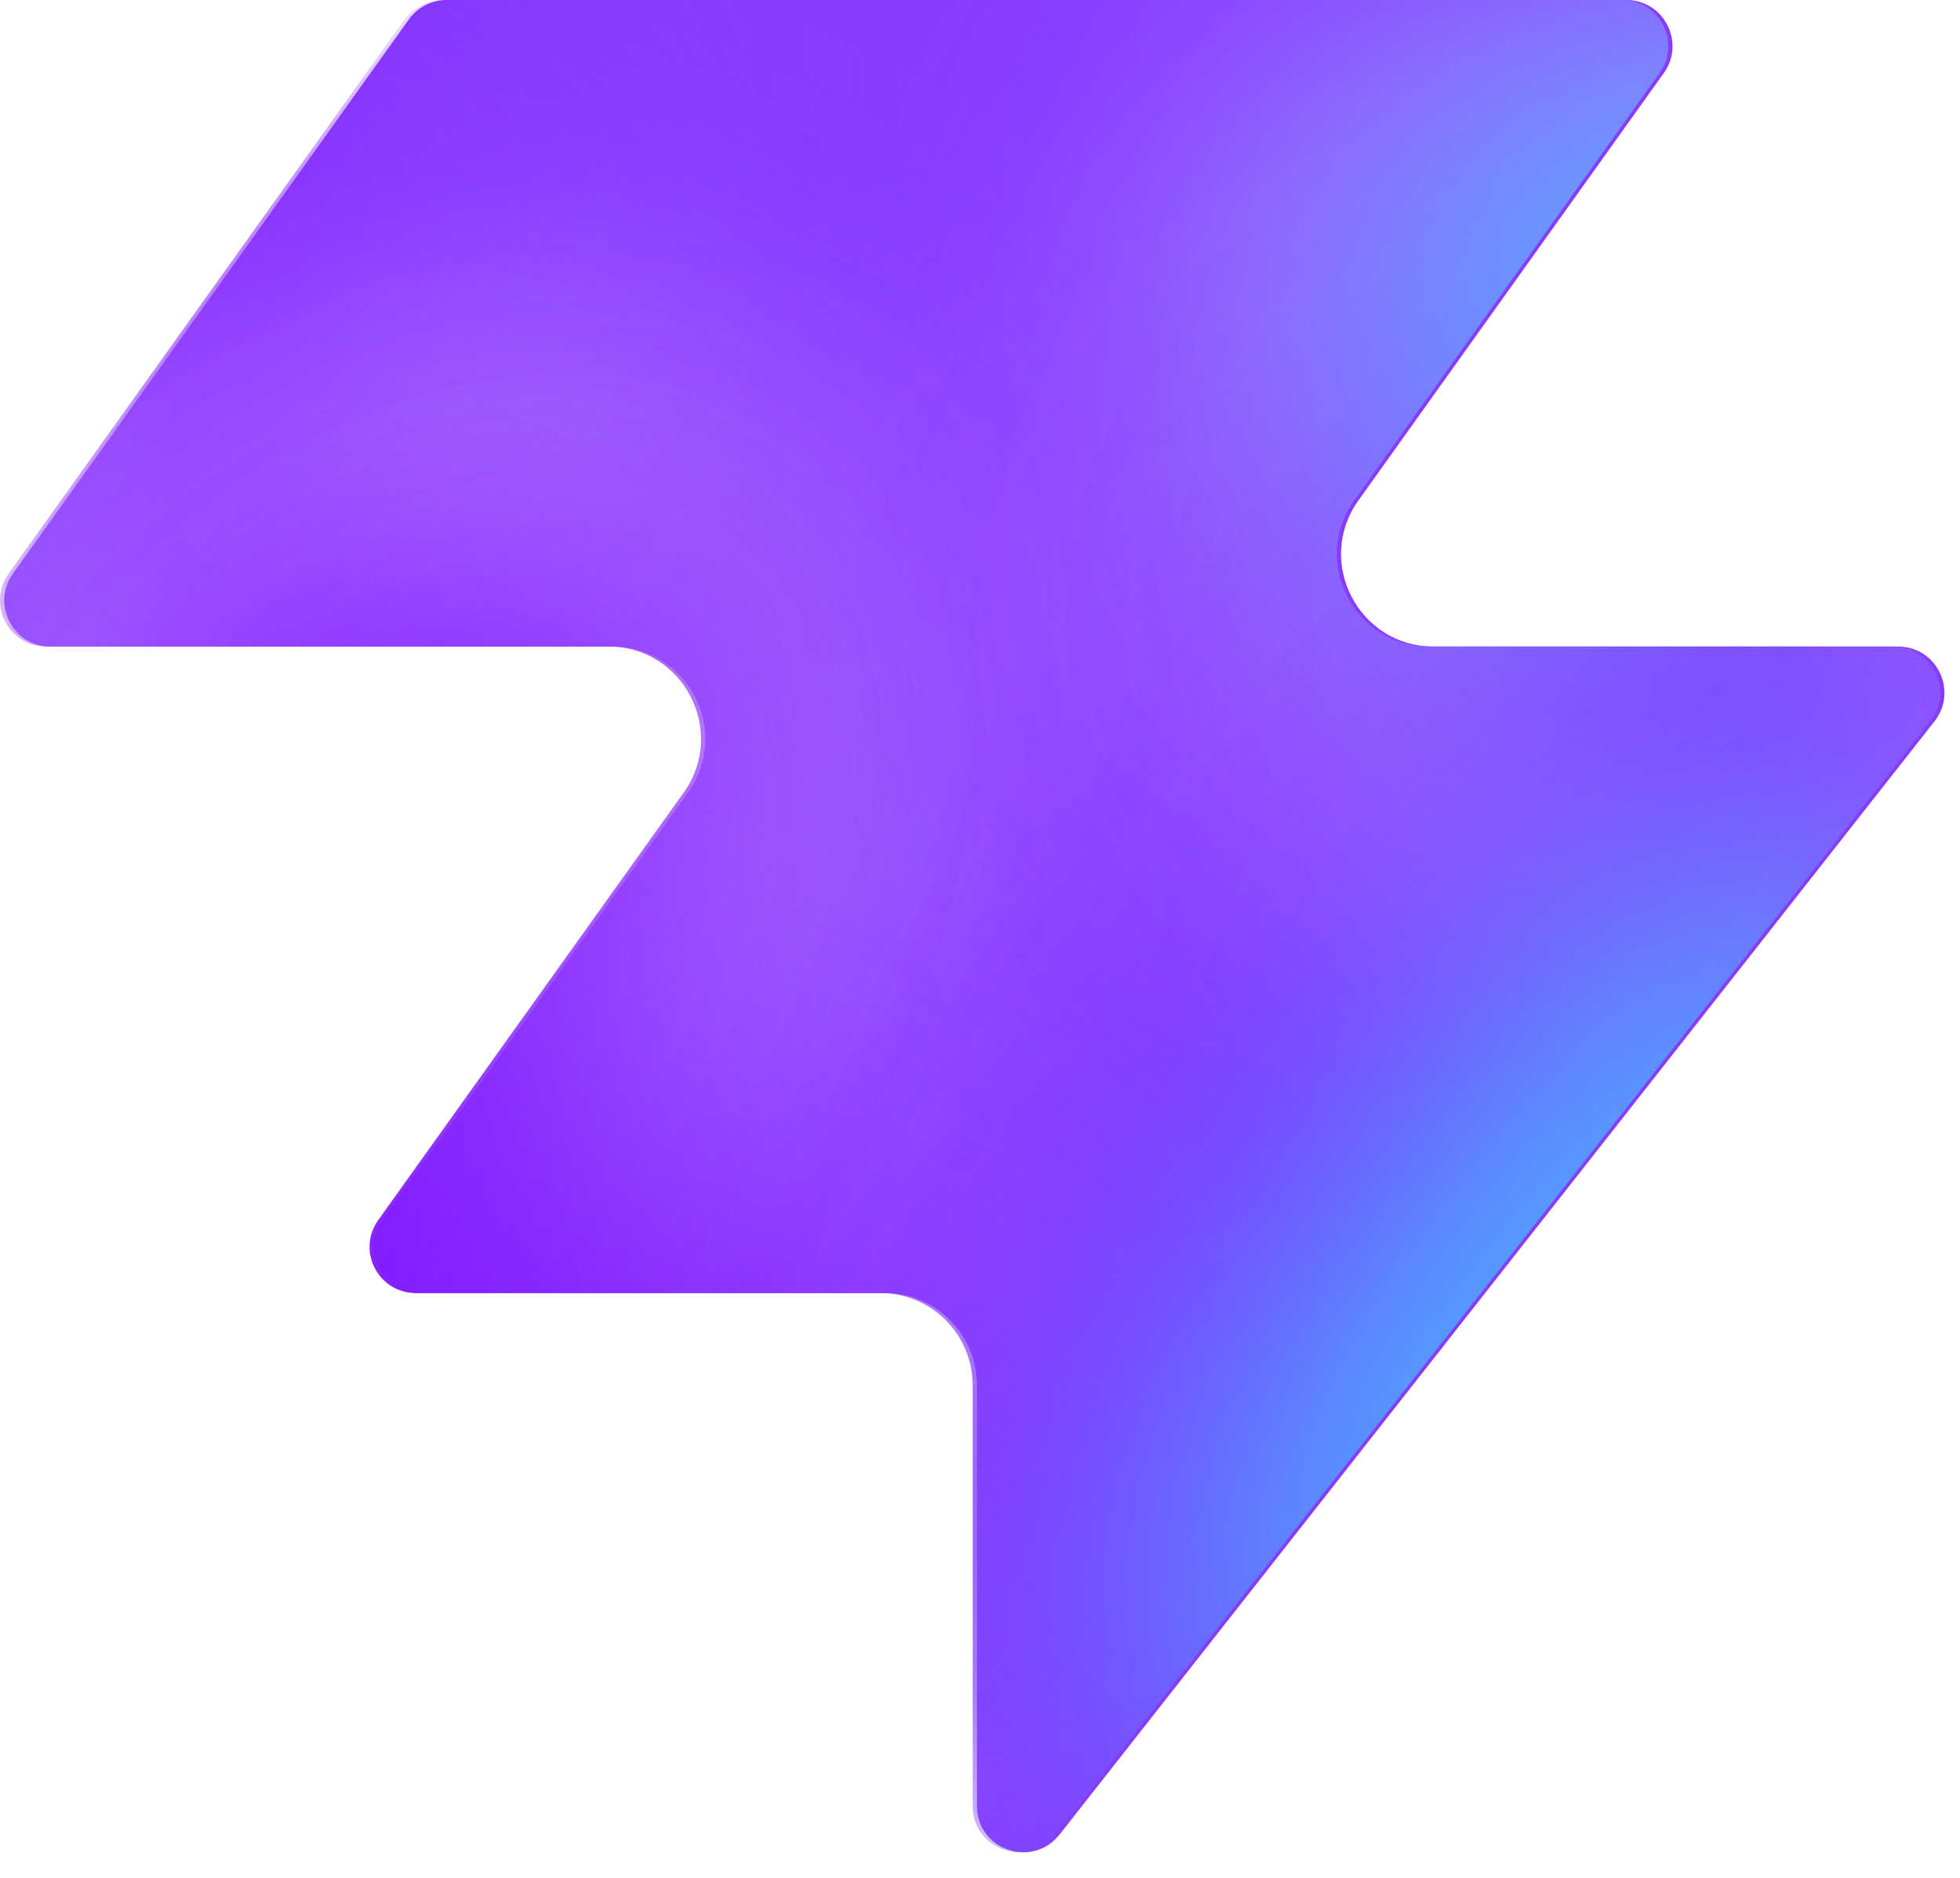
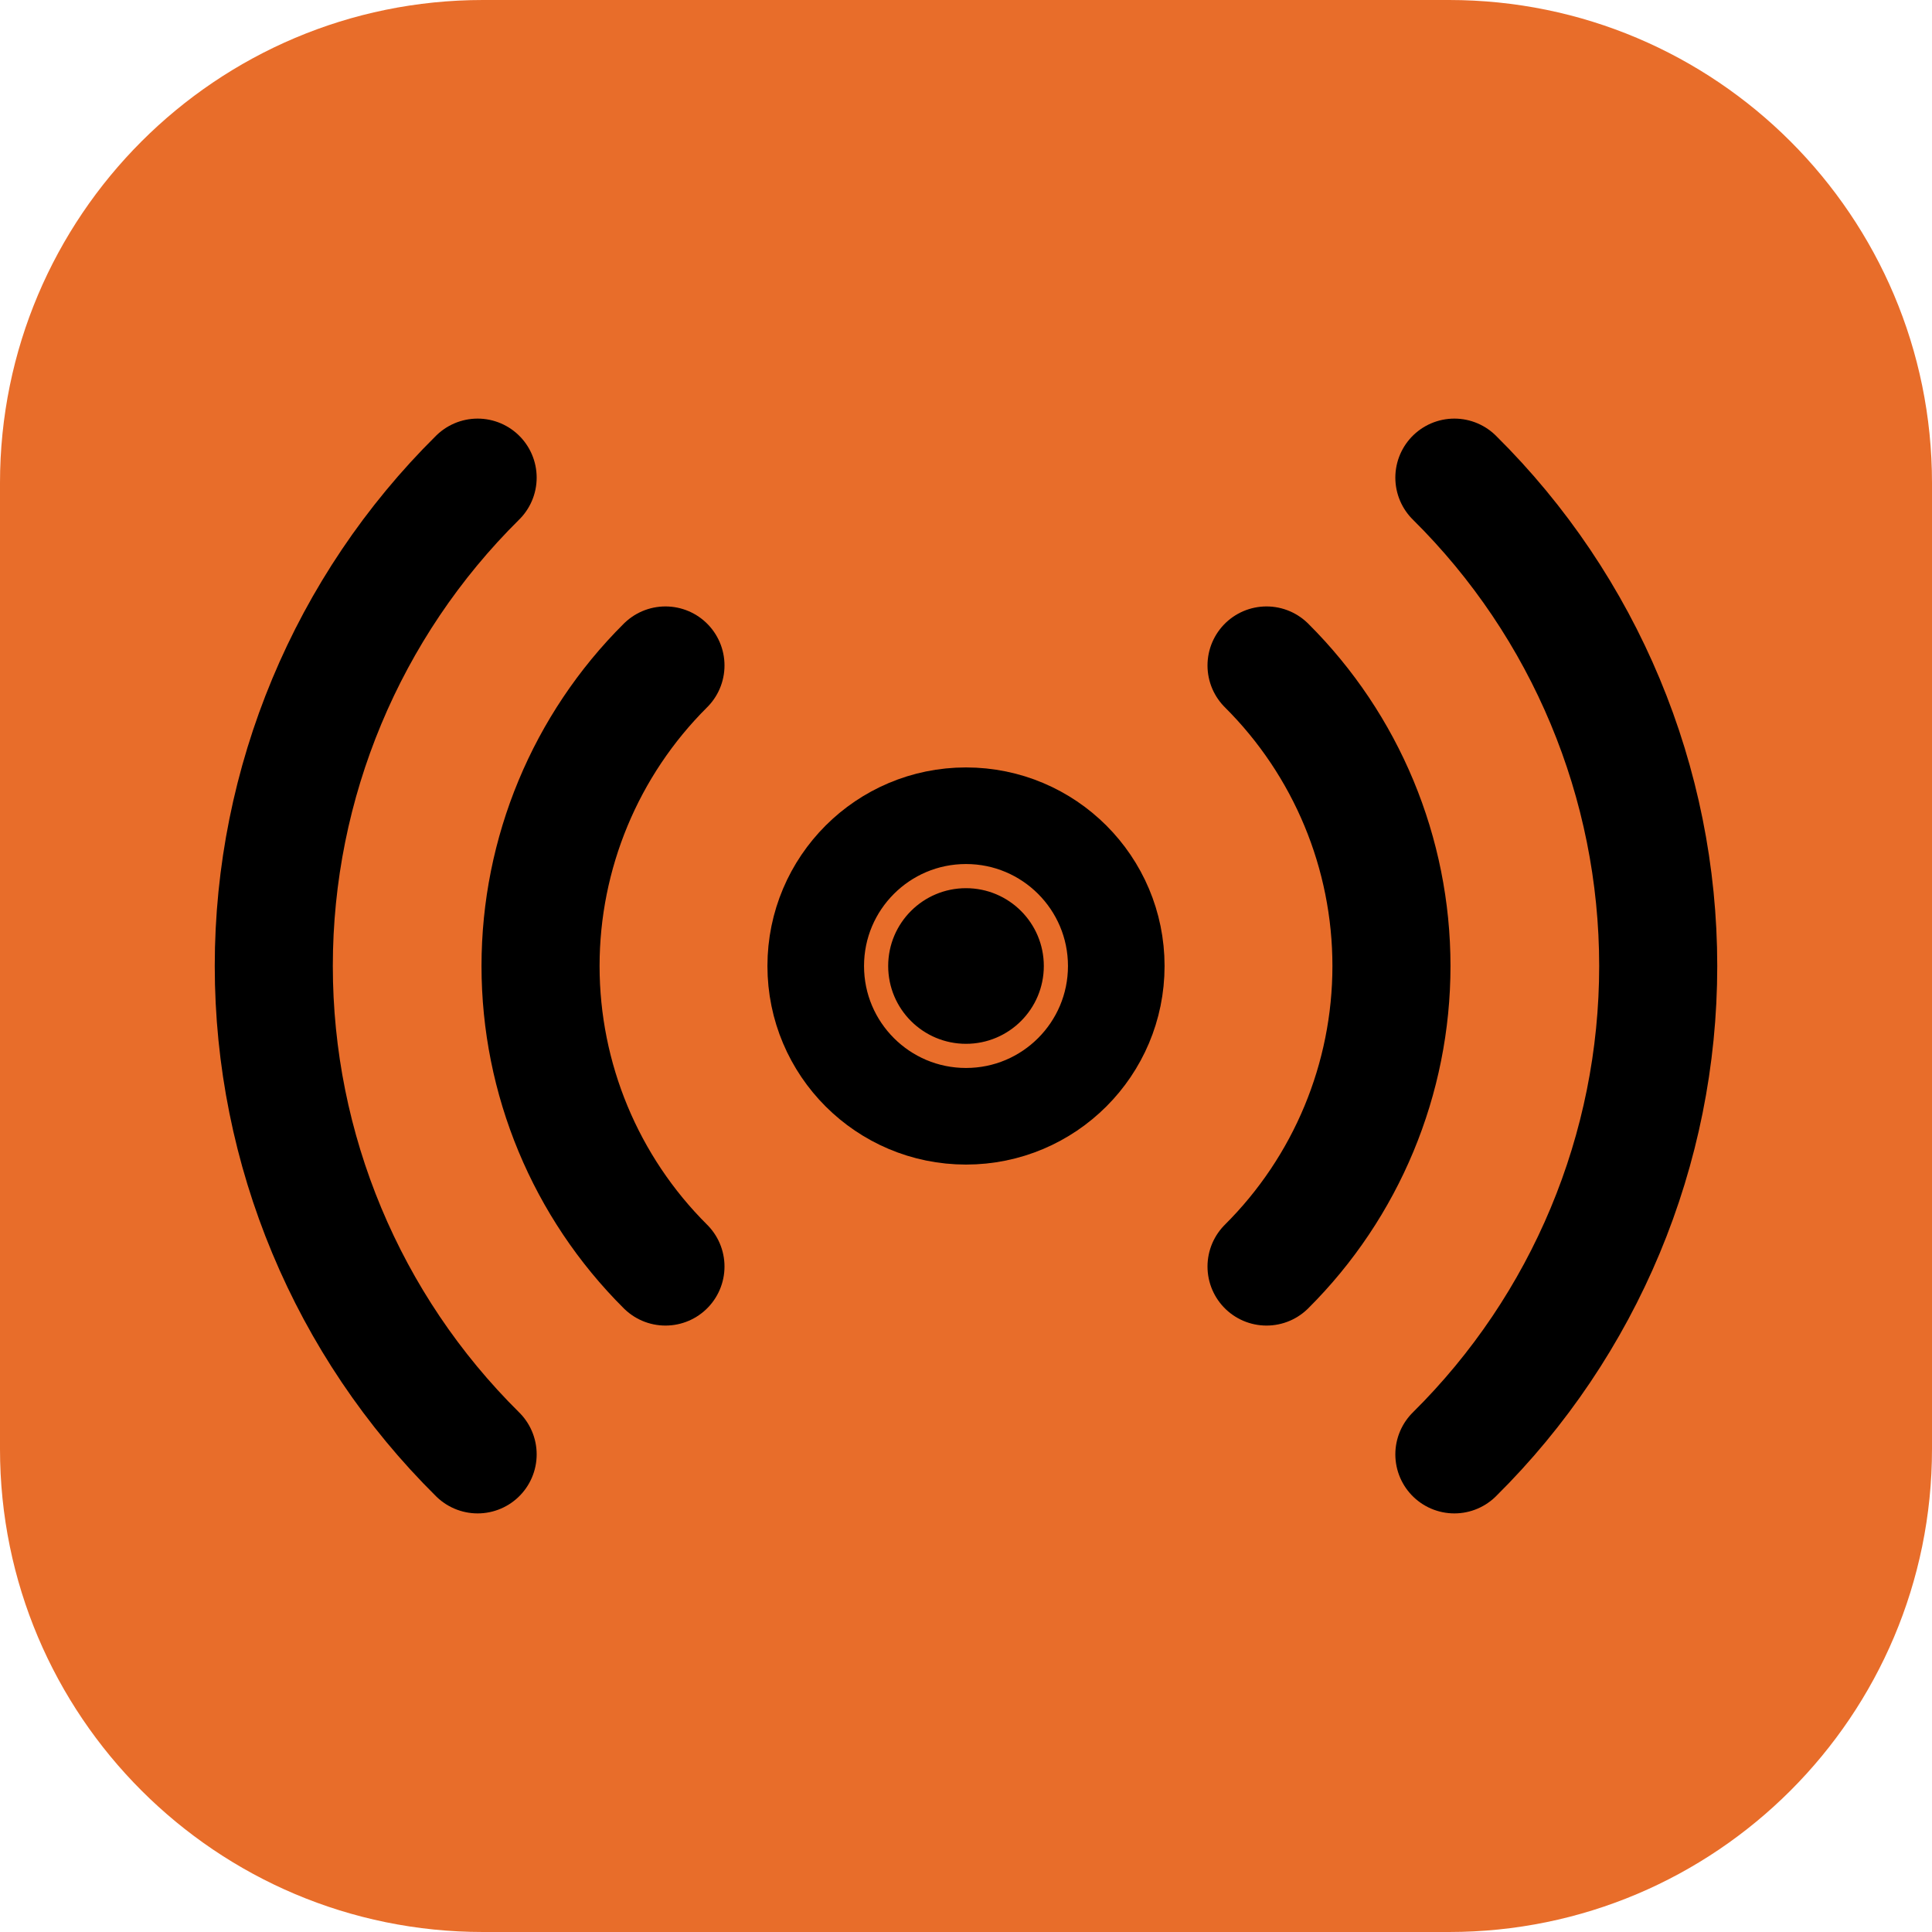
- <svg xmlns="http://www.w3.org/2000/svg" width="48" height="46" fill="none" viewBox="0 0 48 46">
-   <path fill="#863bff" d="M25.946 44.938c-.664.845-2.021.375-2.021-.698V33.937a2.26 2.26 0 0 0-2.262-2.262H10.287c-.92 0-1.456-1.04-.92-1.788l7.48-10.471c1.07-1.497 0-3.578-1.842-3.578H1.237c-.92 0-1.456-1.04-.92-1.788L10.013.474c.214-.297.556-.474.92-.474h28.894c.92 0 1.456 1.04.92 1.788l-7.48 10.471c-1.07 1.498 0 3.579 1.842 3.579h11.377c.943 0 1.473 1.088.89 1.83L25.947 44.94z" style="fill:#863bff;fill:color(display-p3 .525 .23 1);fill-opacity:1" />
-   <mask id="a" width="48" height="46" x="0" y="0" maskUnits="userSpaceOnUse" style="mask-type:alpha">
-     <path fill="#000" d="M25.842 44.938c-.664.844-2.021.375-2.021-.698V33.937a2.26 2.26 0 0 0-2.262-2.262H10.183c-.92 0-1.456-1.04-.92-1.788l7.48-10.471c1.07-1.498 0-3.579-1.842-3.579H1.133c-.92 0-1.456-1.04-.92-1.787L9.91.473c.214-.297.556-.474.92-.474h28.894c.92 0 1.456 1.04.92 1.788l-7.48 10.471c-1.07 1.498 0 3.578 1.842 3.578h11.377c.943 0 1.473 1.088.89 1.832L25.843 44.94z" style="fill:#000;fill-opacity:1" />
-   </mask>
-   <g mask="url(#a)">
-     <g filter="url(#b)">
-       <ellipse cx="5.508" cy="14.704" fill="#ede6ff" rx="5.508" ry="14.704" style="fill:#ede6ff;fill:color(display-p3 .927 .903 1);fill-opacity:1" transform="matrix(.00324 1 1 -.00324 -4.47 31.516)" />
-     </g>
-     <g filter="url(#c)">
-       <ellipse cx="10.399" cy="29.851" fill="#ede6ff" rx="10.399" ry="29.851" style="fill:#ede6ff;fill:color(display-p3 .927 .903 1);fill-opacity:1" transform="matrix(.00324 1 1 -.00324 -39.328 7.883)" />
-     </g>
-     <g filter="url(#d)">
-       <ellipse cx="5.508" cy="30.487" fill="#7e14ff" rx="5.508" ry="30.487" style="fill:#7e14ff;fill:color(display-p3 .492 .077 1);fill-opacity:1" transform="rotate(89.814 -25.913 -14.639)scale(1 -1)" />
-     </g>
-     <g filter="url(#e)">
-       <ellipse cx="5.508" cy="30.599" fill="#7e14ff" rx="5.508" ry="30.599" style="fill:#7e14ff;fill:color(display-p3 .492 .077 1);fill-opacity:1" transform="rotate(89.814 -32.644 -3.334)scale(1 -1)" />
-     </g>
-     <g filter="url(#f)">
-       <ellipse cx="5.508" cy="30.599" fill="#7e14ff" rx="5.508" ry="30.599" style="fill:#7e14ff;fill:color(display-p3 .492 .077 1);fill-opacity:1" transform="matrix(.00324 1 1 -.00324 -34.34 30.47)" />
-     </g>
-     <g filter="url(#g)">
-       <ellipse cx="14.072" cy="22.078" fill="#ede6ff" rx="14.072" ry="22.078" style="fill:#ede6ff;fill:color(display-p3 .927 .903 1);fill-opacity:1" transform="rotate(93.35 24.506 48.493)scale(-1 1)" />
-     </g>
-     <g filter="url(#h)">
-       <ellipse cx="3.47" cy="21.501" fill="#7e14ff" rx="3.47" ry="21.501" style="fill:#7e14ff;fill:color(display-p3 .492 .077 1);fill-opacity:1" transform="rotate(89.009 28.708 47.59)scale(-1 1)" />
-     </g>
-     <g filter="url(#i)">
-       <ellipse cx="3.47" cy="21.501" fill="#7e14ff" rx="3.47" ry="21.501" style="fill:#7e14ff;fill:color(display-p3 .492 .077 1);fill-opacity:1" transform="rotate(89.009 28.708 47.59)scale(-1 1)" />
-     </g>
-     <g filter="url(#j)">
-       <ellipse cx=".387" cy="8.972" fill="#7e14ff" rx="4.407" ry="29.108" style="fill:#7e14ff;fill:color(display-p3 .492 .077 1);fill-opacity:1" transform="rotate(39.51 .387 8.972)" />
-     </g>
-     <g filter="url(#k)">
-       <ellipse cx="47.523" cy="-6.092" fill="#7e14ff" rx="4.407" ry="29.108" style="fill:#7e14ff;fill:color(display-p3 .492 .077 1);fill-opacity:1" transform="rotate(37.892 47.523 -6.092)" />
-     </g>
-     <g filter="url(#l)">
-       <ellipse cx="41.412" cy="6.333" fill="#47bfff" rx="5.971" ry="9.665" style="fill:#47bfff;fill:color(display-p3 .28 .748 1);fill-opacity:1" transform="rotate(37.892 41.412 6.333)" />
-     </g>
-     <g filter="url(#m)">
-       <ellipse cx="-1.879" cy="38.332" fill="#7e14ff" rx="4.407" ry="29.108" style="fill:#7e14ff;fill:color(display-p3 .492 .077 1);fill-opacity:1" transform="rotate(37.892 -1.88 38.332)" />
-     </g>
-     <g filter="url(#n)">
-       <ellipse cx="-1.879" cy="38.332" fill="#7e14ff" rx="4.407" ry="29.108" style="fill:#7e14ff;fill:color(display-p3 .492 .077 1);fill-opacity:1" transform="rotate(37.892 -1.88 38.332)" />
-     </g>
-     <g filter="url(#o)">
-       <ellipse cx="35.651" cy="29.907" fill="#7e14ff" rx="4.407" ry="29.108" style="fill:#7e14ff;fill:color(display-p3 .492 .077 1);fill-opacity:1" transform="rotate(37.892 35.651 29.907)" />
-     </g>
-     <g filter="url(#p)">
-       <ellipse cx="38.418" cy="32.4" fill="#47bfff" rx="5.971" ry="15.297" style="fill:#47bfff;fill:color(display-p3 .28 .748 1);fill-opacity:1" transform="rotate(37.892 38.418 32.4)" />
-     </g>
+ <svg xmlns="http://www.w3.org/2000/svg" viewBox="0 0 360 360" width="512" height="512">
+   <rect x="0" y="0" width="360" height="360" rx="90" fill="#E86D2A" />
+   <g fill="none" stroke="#000000" stroke-linecap="round" stroke-linejoin="round">
+     <circle cx="180" cy="180" r="14" fill="#000000" />
+     <circle cx="180" cy="180" r="28" stroke-width="18" />
+     <path d="M 124 124 A 79 79 0 0 0 124 236" stroke-width="22" />
+     <path d="M 236 124 A 79 79 0 0 1 236 236" stroke-width="22" />
+     <path d="M 89 89 A 128 128 0 0 0 89 271" stroke-width="22" />
+     <path d="M 271 89 A 128 128 0 0 1 271 271" stroke-width="22" />
  </g>
-   <defs>
-     <filter id="b" width="60.045" height="41.654" x="-19.77" y="16.149" color-interpolation-filters="sRGB" filterUnits="userSpaceOnUse">
-       <feFlood flood-opacity="0" result="BackgroundImageFix" />
-       <feBlend in="SourceGraphic" in2="BackgroundImageFix" result="shape" />
-       <feGaussianBlur result="effect1_foregroundBlur_2002_17158" stdDeviation="7.659" />
-     </filter>
-     <filter id="c" width="90.34" height="51.437" x="-54.613" y="-7.533" color-interpolation-filters="sRGB" filterUnits="userSpaceOnUse">
-       <feFlood flood-opacity="0" result="BackgroundImageFix" />
-       <feBlend in="SourceGraphic" in2="BackgroundImageFix" result="shape" />
-       <feGaussianBlur result="effect1_foregroundBlur_2002_17158" stdDeviation="7.659" />
-     </filter>
-     <filter id="d" width="79.355" height="29.4" x="-49.64" y="2.03" color-interpolation-filters="sRGB" filterUnits="userSpaceOnUse">
-       <feFlood flood-opacity="0" result="BackgroundImageFix" />
-       <feBlend in="SourceGraphic" in2="BackgroundImageFix" result="shape" />
-       <feGaussianBlur result="effect1_foregroundBlur_2002_17158" stdDeviation="4.596" />
-     </filter>
-     <filter id="e" width="79.579" height="29.4" x="-45.045" y="20.029" color-interpolation-filters="sRGB" filterUnits="userSpaceOnUse">
-       <feFlood flood-opacity="0" result="BackgroundImageFix" />
-       <feBlend in="SourceGraphic" in2="BackgroundImageFix" result="shape" />
-       <feGaussianBlur result="effect1_foregroundBlur_2002_17158" stdDeviation="4.596" />
-     </filter>
-     <filter id="f" width="79.579" height="29.4" x="-43.513" y="21.178" color-interpolation-filters="sRGB" filterUnits="userSpaceOnUse">
-       <feFlood flood-opacity="0" result="BackgroundImageFix" />
-       <feBlend in="SourceGraphic" in2="BackgroundImageFix" result="shape" />
-       <feGaussianBlur result="effect1_foregroundBlur_2002_17158" stdDeviation="4.596" />
-     </filter>
-     <filter id="g" width="74.749" height="58.852" x="15.756" y="-17.901" color-interpolation-filters="sRGB" filterUnits="userSpaceOnUse">
-       <feFlood flood-opacity="0" result="BackgroundImageFix" />
-       <feBlend in="SourceGraphic" in2="BackgroundImageFix" result="shape" />
-       <feGaussianBlur result="effect1_foregroundBlur_2002_17158" stdDeviation="7.659" />
-     </filter>
-     <filter id="h" width="61.377" height="25.362" x="23.548" y="2.284" color-interpolation-filters="sRGB" filterUnits="userSpaceOnUse">
-       <feFlood flood-opacity="0" result="BackgroundImageFix" />
-       <feBlend in="SourceGraphic" in2="BackgroundImageFix" result="shape" />
-       <feGaussianBlur result="effect1_foregroundBlur_2002_17158" stdDeviation="4.596" />
-     </filter>
-     <filter id="i" width="61.377" height="25.362" x="23.548" y="2.284" color-interpolation-filters="sRGB" filterUnits="userSpaceOnUse">
-       <feFlood flood-opacity="0" result="BackgroundImageFix" />
-       <feBlend in="SourceGraphic" in2="BackgroundImageFix" result="shape" />
-       <feGaussianBlur result="effect1_foregroundBlur_2002_17158" stdDeviation="4.596" />
-     </filter>
-     <filter id="j" width="56.045" height="63.649" x="-27.636" y="-22.853" color-interpolation-filters="sRGB" filterUnits="userSpaceOnUse">
-       <feFlood flood-opacity="0" result="BackgroundImageFix" />
-       <feBlend in="SourceGraphic" in2="BackgroundImageFix" result="shape" />
-       <feGaussianBlur result="effect1_foregroundBlur_2002_17158" stdDeviation="4.596" />
-     </filter>
-     <filter id="k" width="54.814" height="64.646" x="20.116" y="-38.415" color-interpolation-filters="sRGB" filterUnits="userSpaceOnUse">
-       <feFlood flood-opacity="0" result="BackgroundImageFix" />
-       <feBlend in="SourceGraphic" in2="BackgroundImageFix" result="shape" />
-       <feGaussianBlur result="effect1_foregroundBlur_2002_17158" stdDeviation="4.596" />
-     </filter>
-     <filter id="l" width="33.541" height="35.313" x="24.641" y="-11.323" color-interpolation-filters="sRGB" filterUnits="userSpaceOnUse">
-       <feFlood flood-opacity="0" result="BackgroundImageFix" />
-       <feBlend in="SourceGraphic" in2="BackgroundImageFix" result="shape" />
-       <feGaussianBlur result="effect1_foregroundBlur_2002_17158" stdDeviation="4.596" />
-     </filter>
-     <filter id="m" width="54.814" height="64.646" x="-29.286" y="6.009" color-interpolation-filters="sRGB" filterUnits="userSpaceOnUse">
-       <feFlood flood-opacity="0" result="BackgroundImageFix" />
-       <feBlend in="SourceGraphic" in2="BackgroundImageFix" result="shape" />
-       <feGaussianBlur result="effect1_foregroundBlur_2002_17158" stdDeviation="4.596" />
-     </filter>
-     <filter id="n" width="54.814" height="64.646" x="-29.286" y="6.009" color-interpolation-filters="sRGB" filterUnits="userSpaceOnUse">
-       <feFlood flood-opacity="0" result="BackgroundImageFix" />
-       <feBlend in="SourceGraphic" in2="BackgroundImageFix" result="shape" />
-       <feGaussianBlur result="effect1_foregroundBlur_2002_17158" stdDeviation="4.596" />
-     </filter>
-     <filter id="o" width="54.814" height="64.646" x="8.244" y="-2.416" color-interpolation-filters="sRGB" filterUnits="userSpaceOnUse">
-       <feFlood flood-opacity="0" result="BackgroundImageFix" />
-       <feBlend in="SourceGraphic" in2="BackgroundImageFix" result="shape" />
-       <feGaussianBlur result="effect1_foregroundBlur_2002_17158" stdDeviation="4.596" />
-     </filter>
-     <filter id="p" width="39.409" height="43.623" x="18.713" y="10.588" color-interpolation-filters="sRGB" filterUnits="userSpaceOnUse">
-       <feFlood flood-opacity="0" result="BackgroundImageFix" />
-       <feBlend in="SourceGraphic" in2="BackgroundImageFix" result="shape" />
-       <feGaussianBlur result="effect1_foregroundBlur_2002_17158" stdDeviation="4.596" />
-     </filter>
-   </defs>
</svg>
